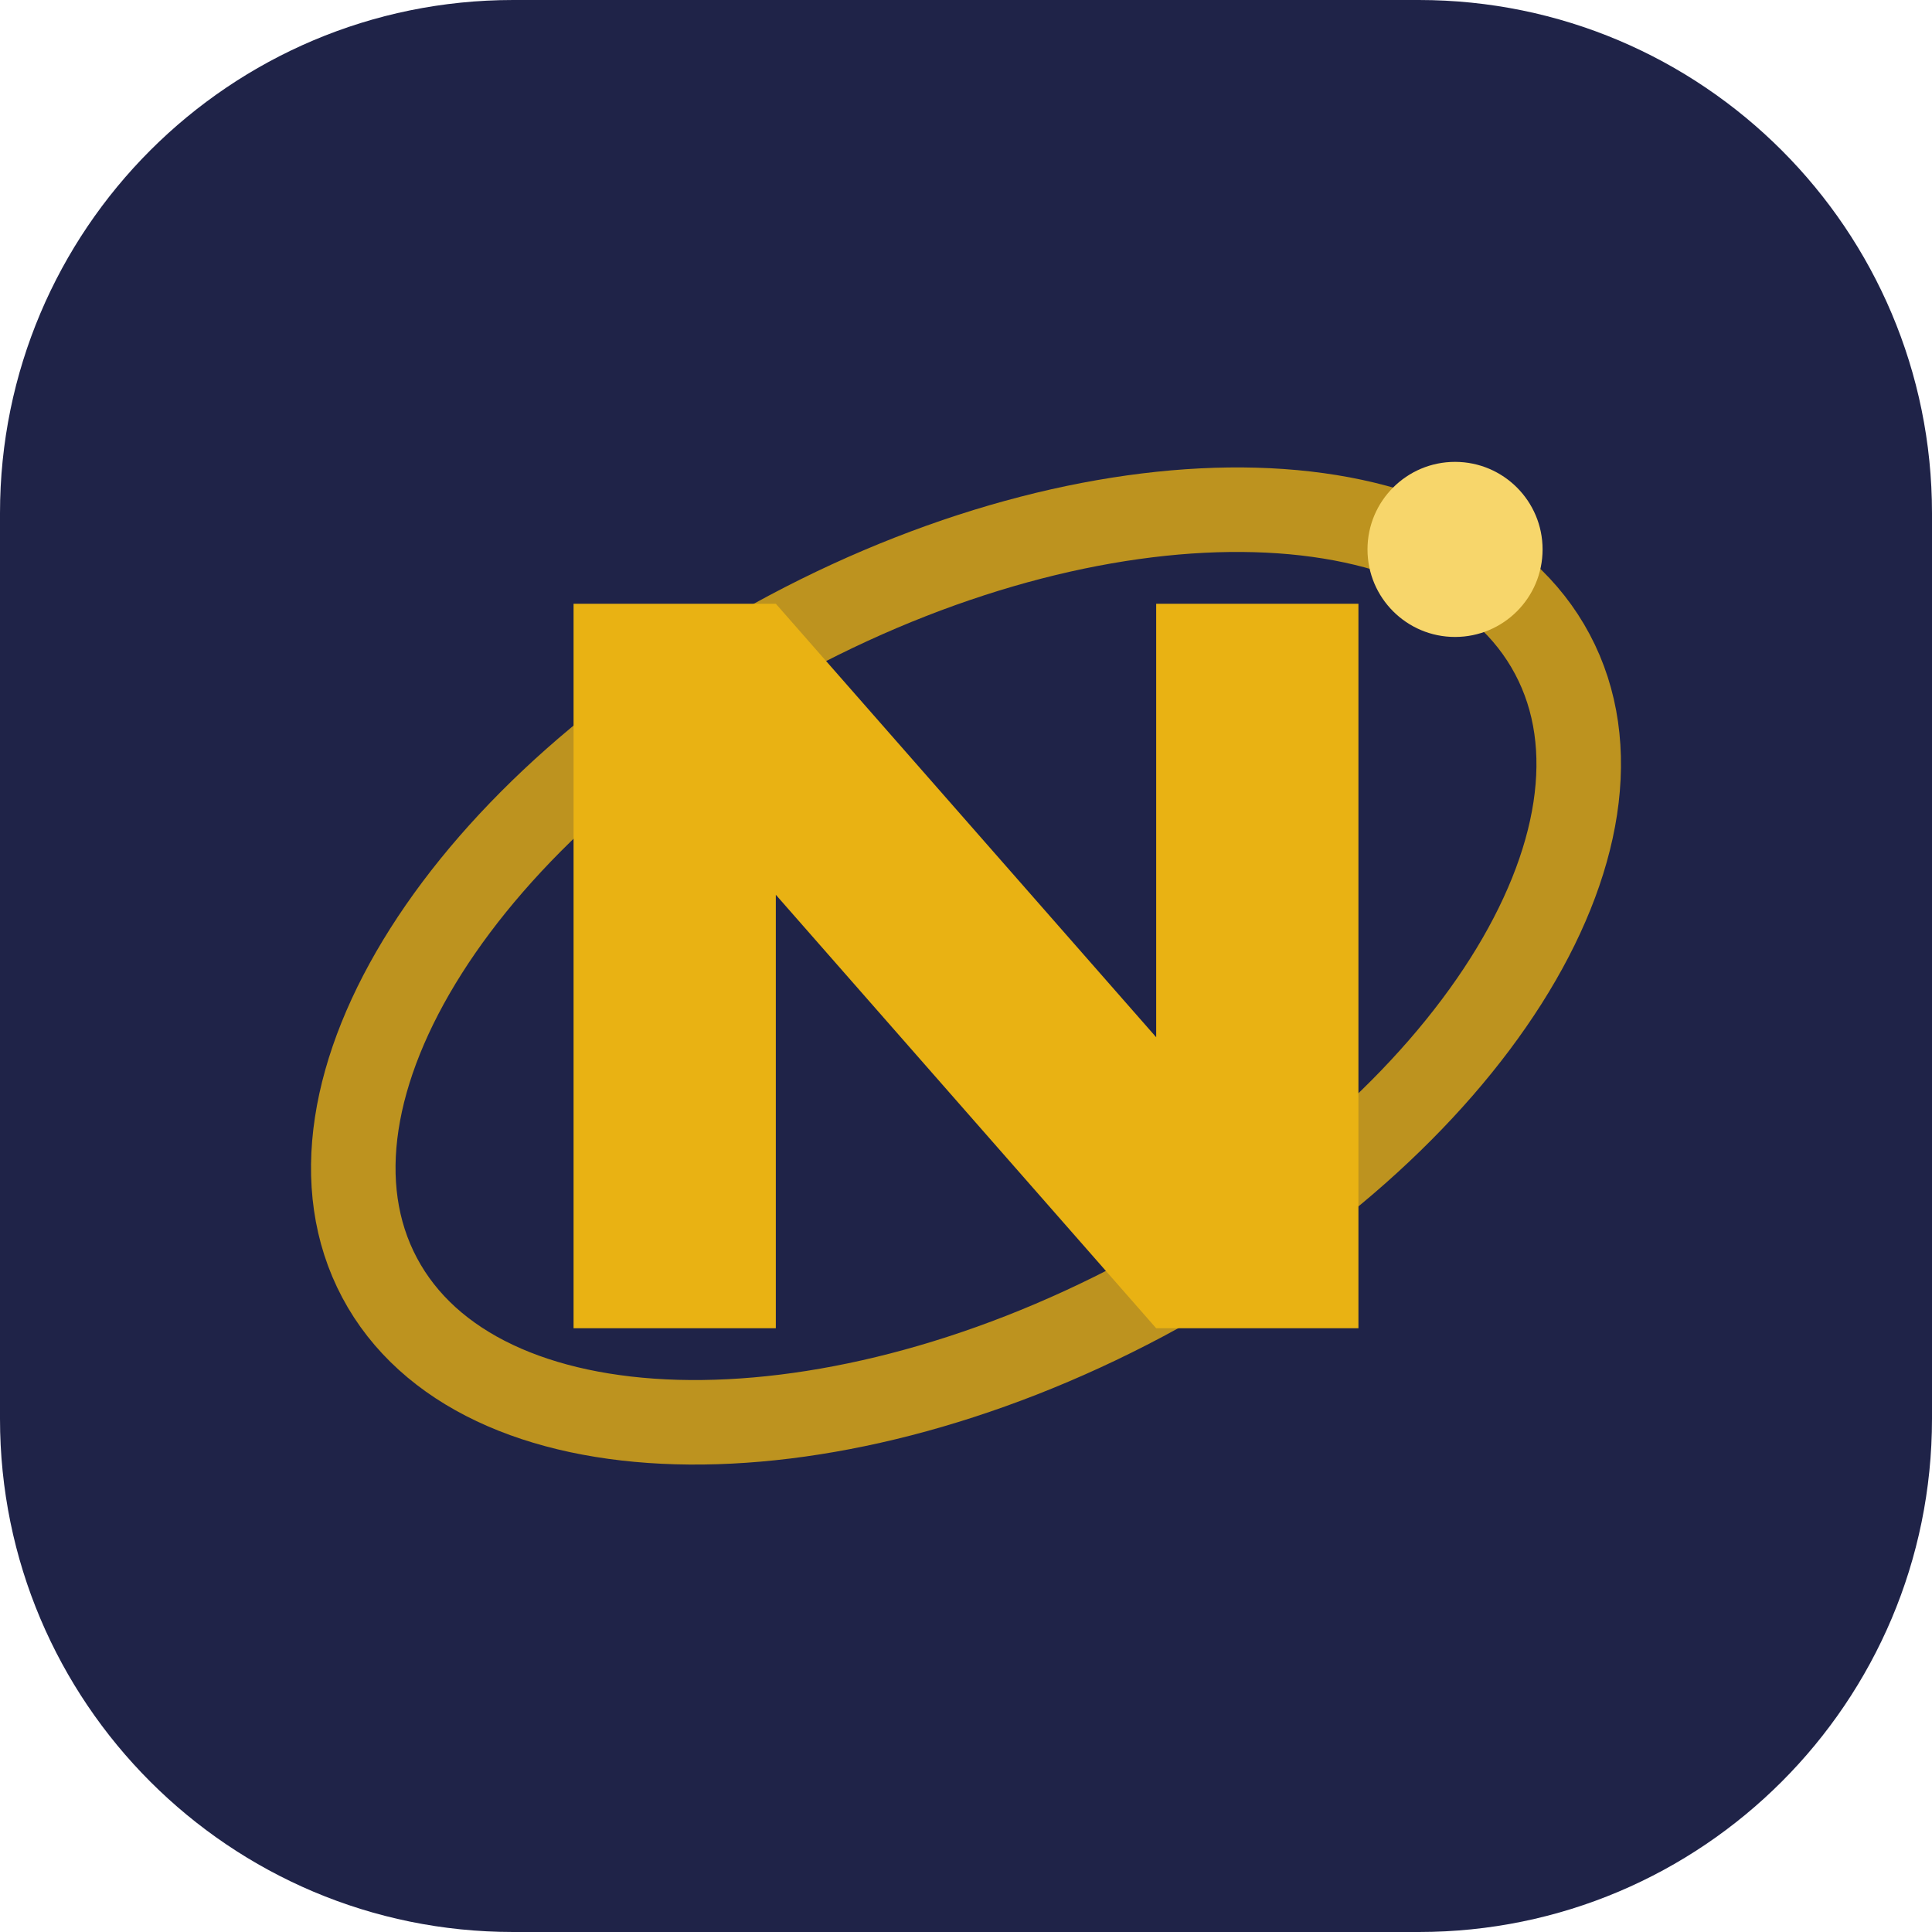
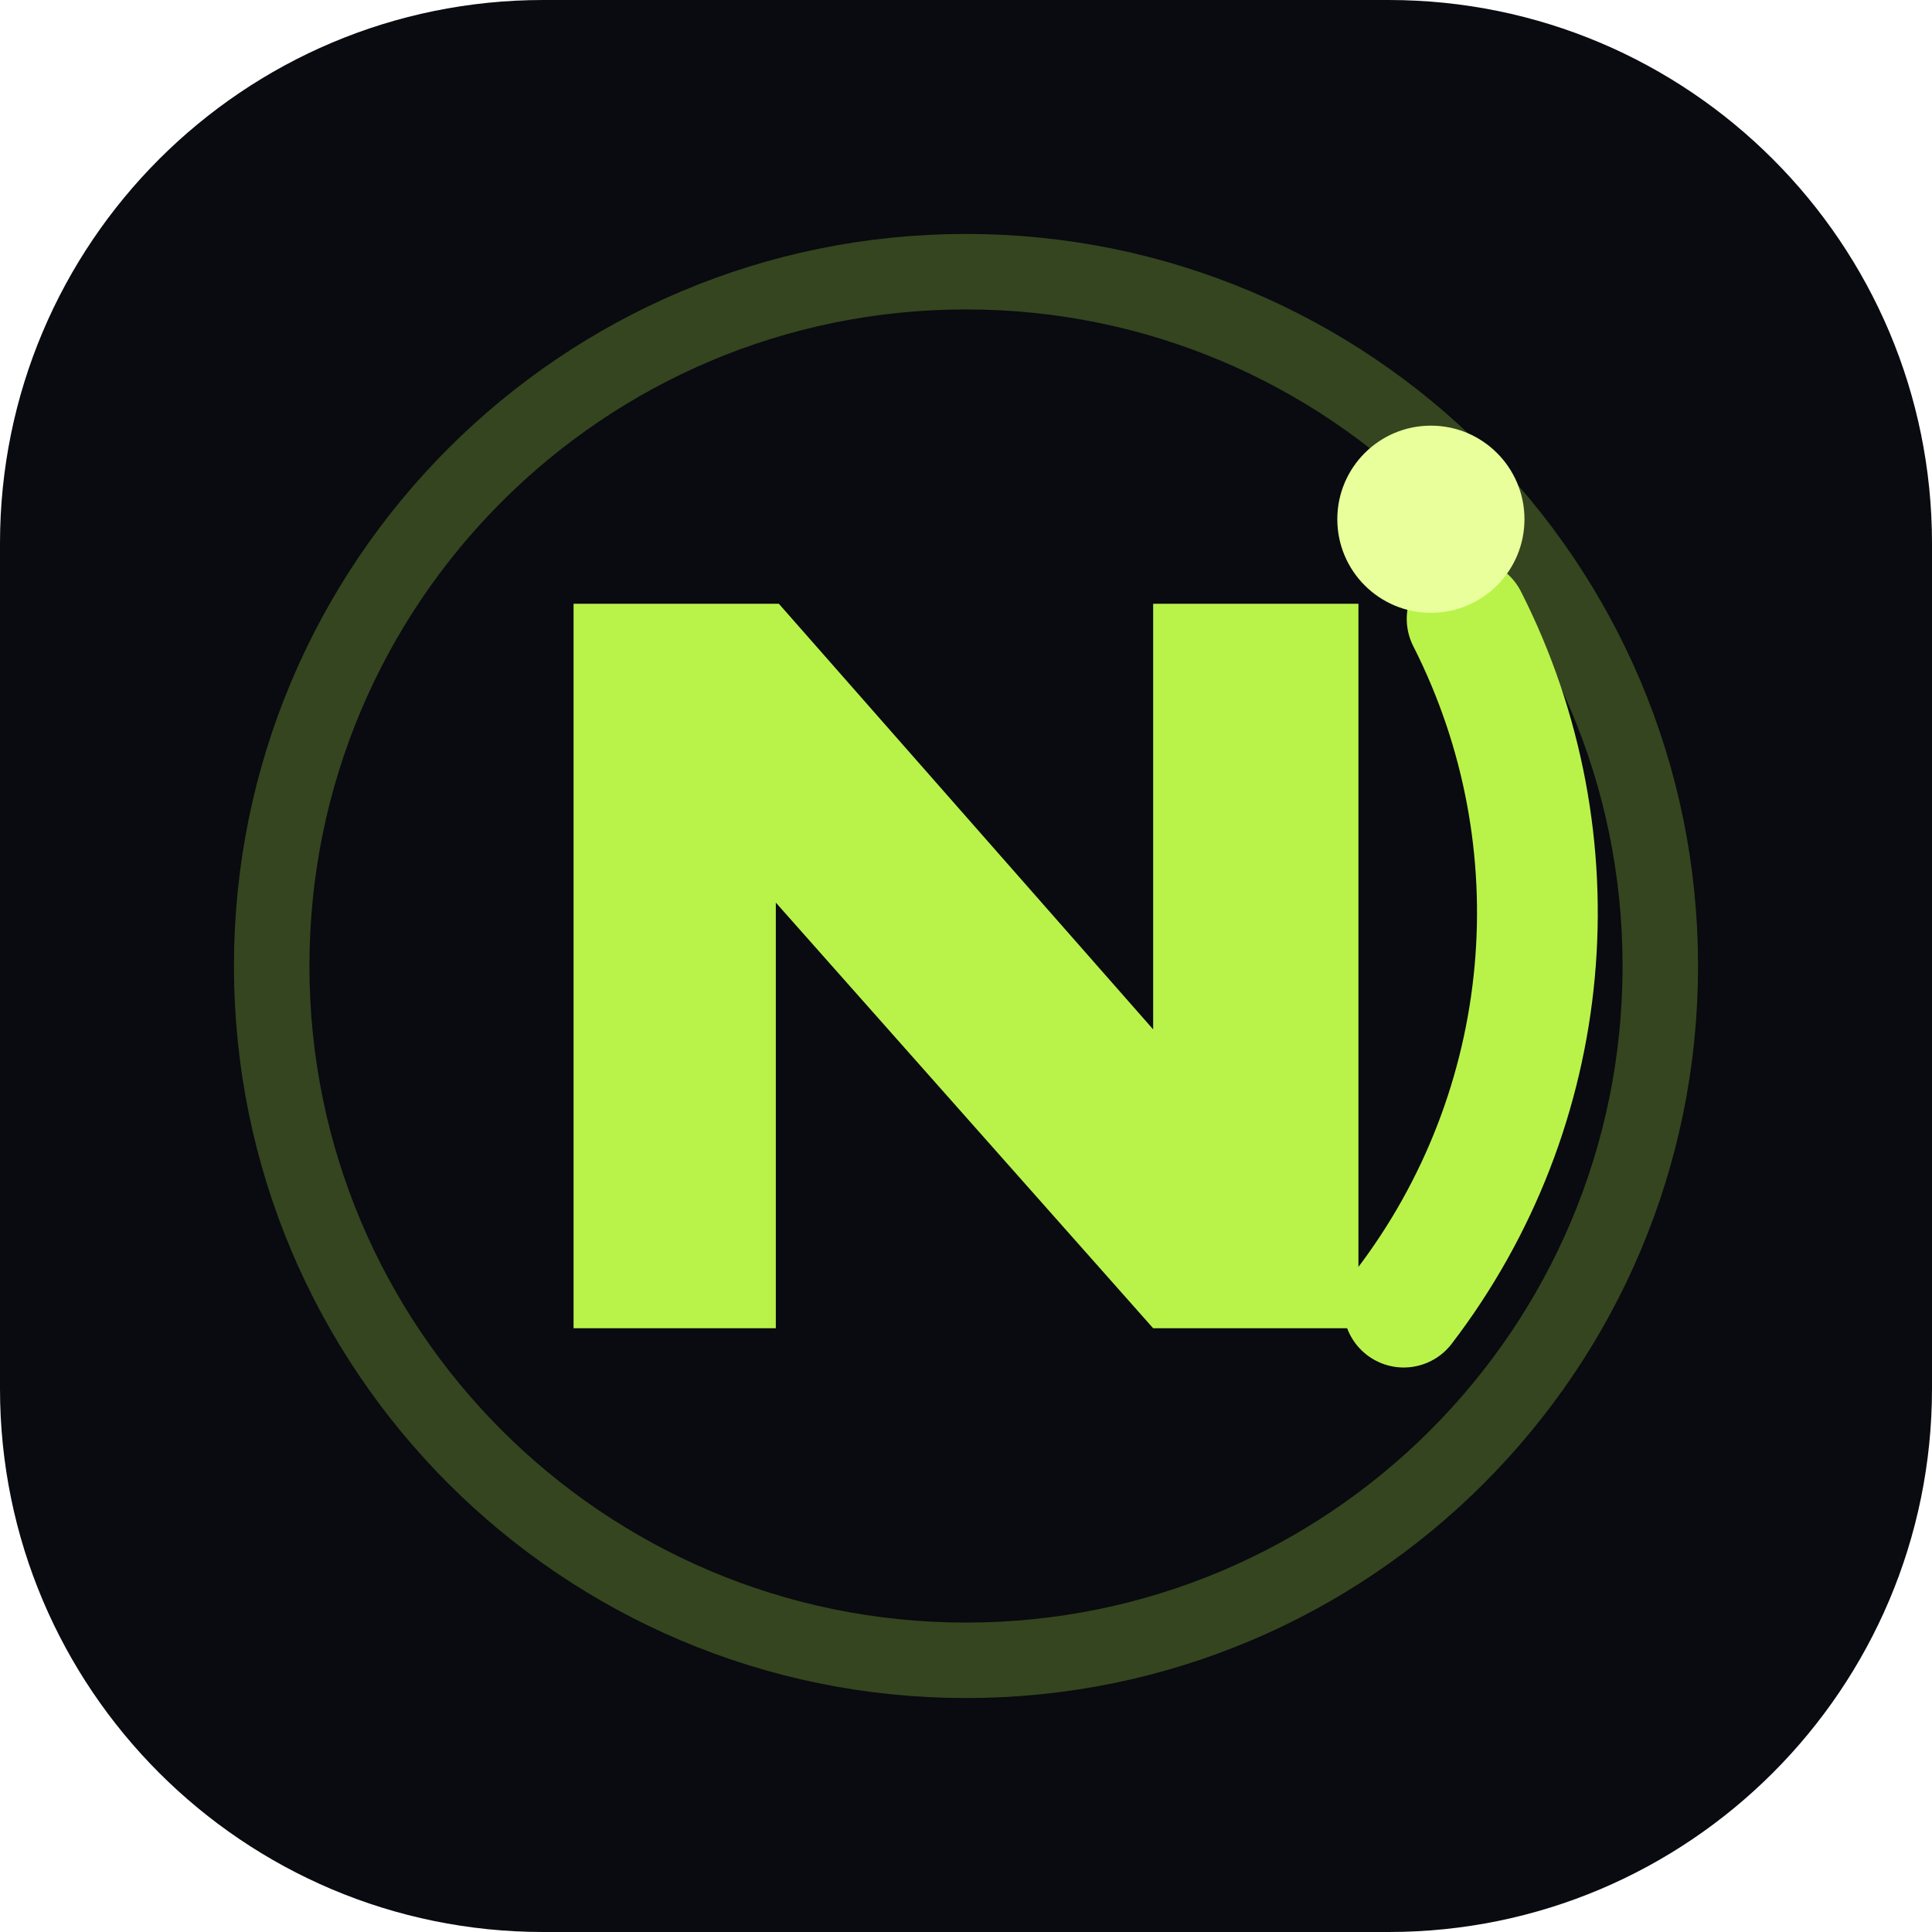
<svg xmlns="http://www.w3.org/2000/svg" viewBox="0 0 64 64">
-   <rect width="64" height="64" rx="17" fill="#1F2348" />
-   <ellipse cx="32" cy="32" rx="22" ry="12.5" transform="rotate(-28 32 32)" fill="none" stroke="#E9B213" stroke-width="2.8" opacity=".78" />
-   <path d="M19 44V20h6.7l12.6 14.36V20H45v24h-6.7L25.7 29.64V44H19Z" fill="#E9B213" />
-   <circle cx="48.2" cy="18.2" r="2.9" fill="#F7D66B" />
+   <rect width="64" height="64" rx="18" fill="#090B10" />
+   <circle cx="32" cy="32" r="23" fill="none" stroke="#B9F34A" stroke-width="2.5" opacity=".25" />
+   <path d="M48.6 20.5a21.5 21.5 0 0 1-2.1 22.8" fill="none" stroke="#B9F34A" stroke-width="4" stroke-linecap="round" />
+   <path d="M19 44V20h6.8l12.4 14.1V20H45v24h-6.8L25.7 29.9V44H19Z" fill="#B9F34A" />
+   <circle cx="47.4" cy="17.2" r="3.1" fill="#E8FF9B" />
</svg>
